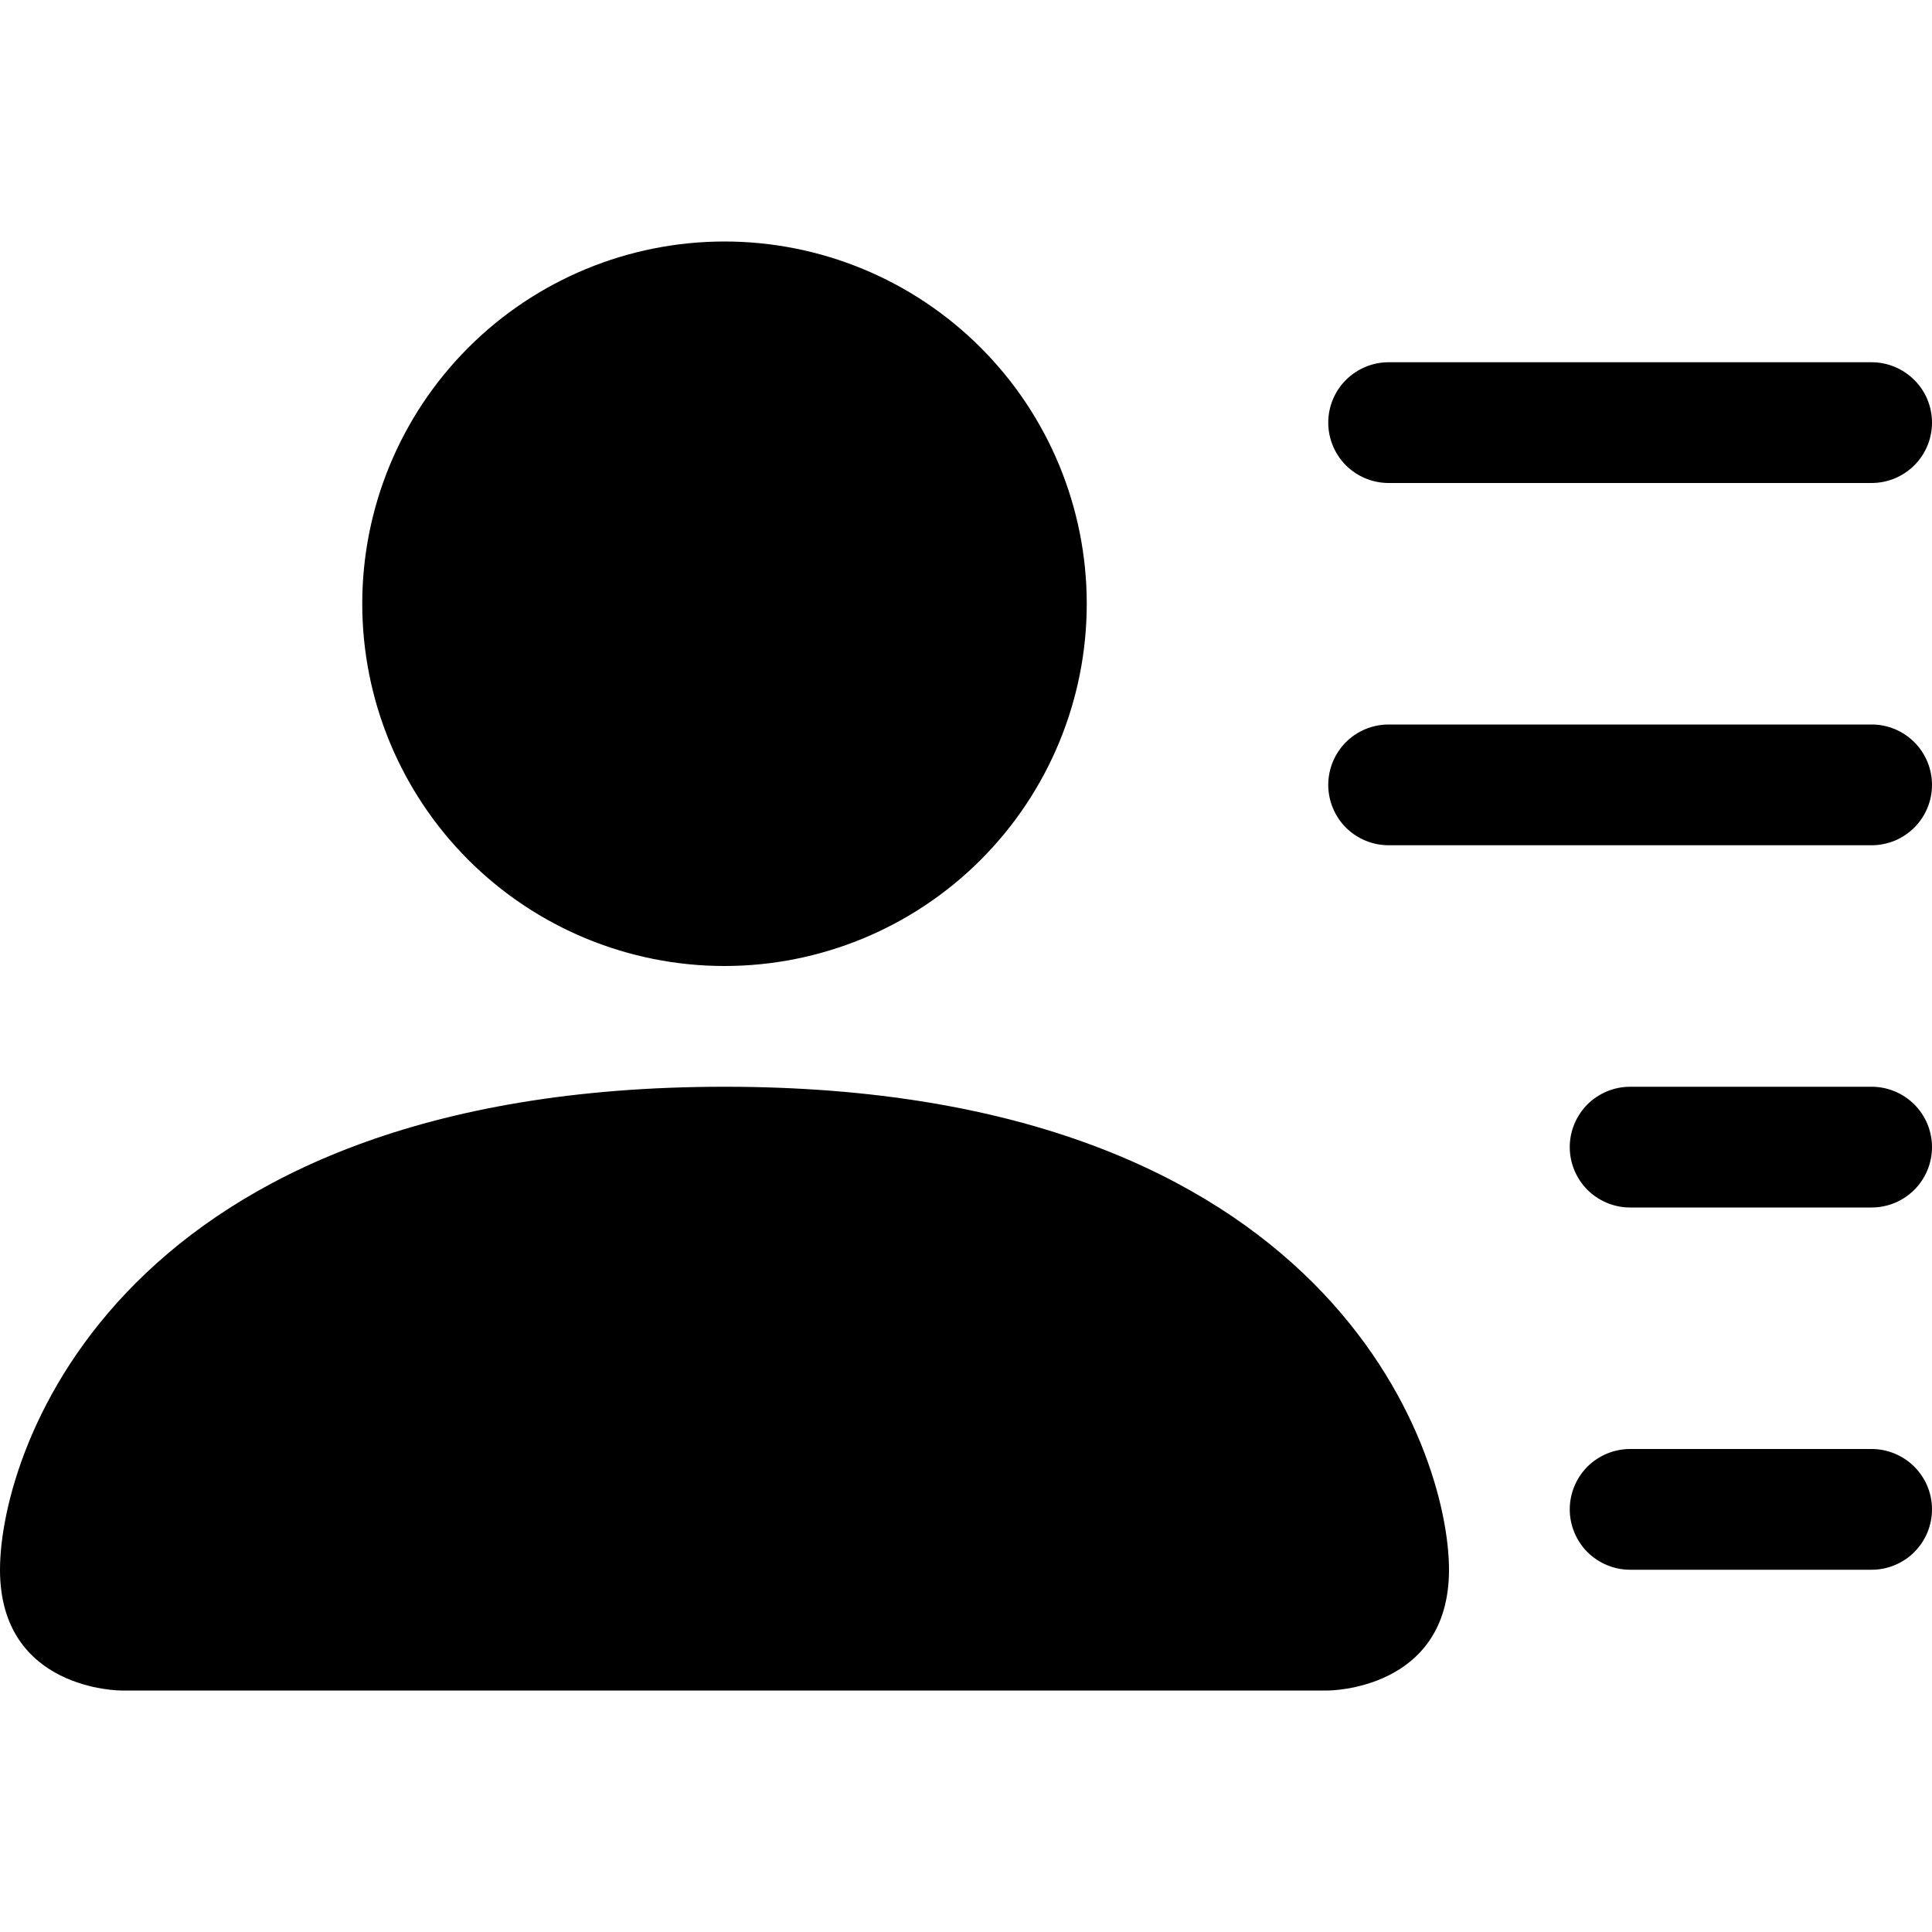
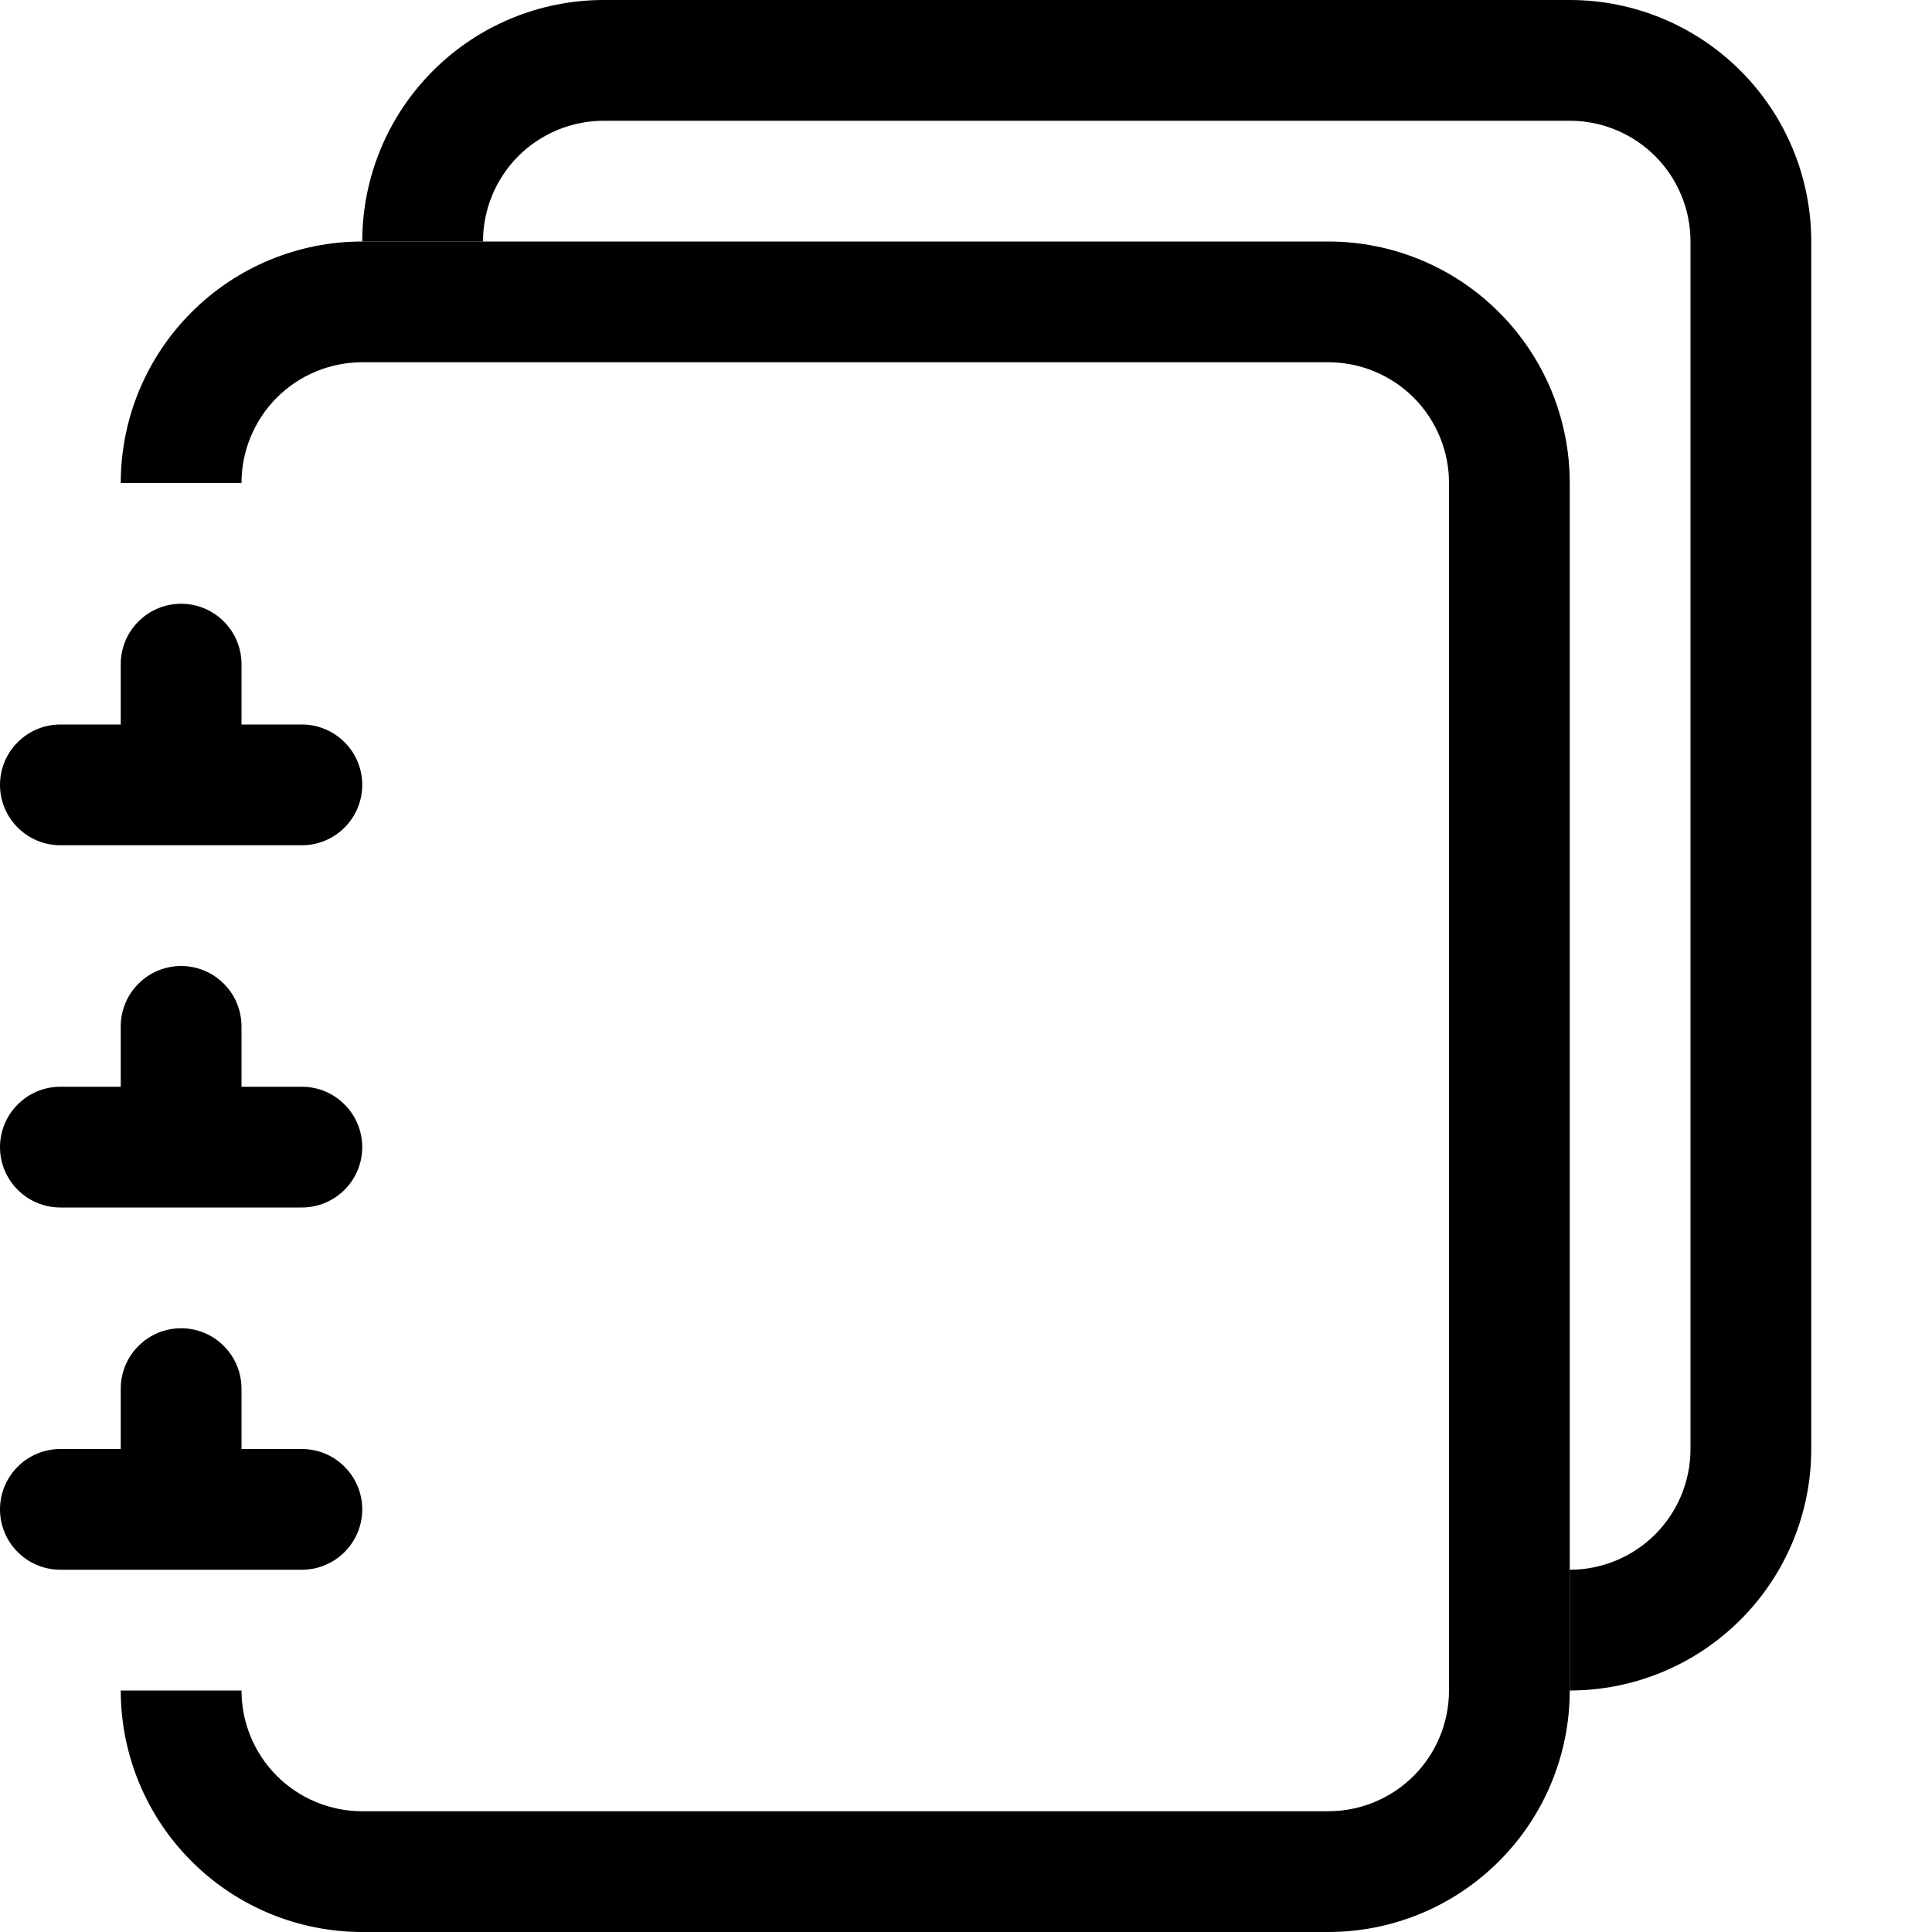
- <svg xmlns="http://www.w3.org/2000/svg" width="36" height="36" viewBox="0 0 36 36" fill="">
-   <path fill-rule="evenodd" clip-rule="evenodd" d="M2.25 31.5C2.25 31.5 0 31.5 0 29.25C0 27 2.25 20.25 13.5 20.25C24.75 20.25 27 27 27 29.25C27 31.5 24.75 31.5 24.75 31.5H2.25ZM13.5 18C15.29 18 17.007 17.289 18.273 16.023C19.539 14.757 20.25 13.04 20.25 11.25C20.25 9.46 19.539 7.743 18.273 6.477C17.007 5.211 15.29 4.5 13.5 4.5C11.71 4.5 9.993 5.211 8.727 6.477C7.461 7.743 6.75 9.46 6.75 11.25C6.75 13.04 7.461 14.757 8.727 16.023C9.993 17.289 11.71 18 13.5 18ZM29.25 21.375C29.25 21.077 29.369 20.791 29.579 20.579C29.791 20.369 30.077 20.25 30.375 20.25H34.875C35.173 20.25 35.459 20.369 35.67 20.579C35.882 20.791 36 21.077 36 21.375C36 21.673 35.882 21.959 35.67 22.171C35.459 22.381 35.173 22.5 34.875 22.5H30.375C30.077 22.5 29.791 22.381 29.579 22.171C29.369 21.959 29.25 21.673 29.25 21.375ZM24.75 14.625C24.75 14.327 24.869 14.04 25.079 13.829C25.291 13.618 25.577 13.5 25.875 13.5H34.875C35.173 13.5 35.459 13.618 35.67 13.829C35.882 14.04 36 14.327 36 14.625C36 14.923 35.882 15.21 35.67 15.421C35.459 15.632 35.173 15.75 34.875 15.75H25.875C25.577 15.75 25.291 15.632 25.079 15.421C24.869 15.21 24.75 14.923 24.75 14.625ZM24.75 7.875C24.75 7.577 24.869 7.29 25.079 7.08C25.291 6.869 25.577 6.75 25.875 6.75H34.875C35.173 6.75 35.459 6.869 35.67 7.08C35.882 7.29 36 7.577 36 7.875C36 8.173 35.882 8.46 35.67 8.671C35.459 8.881 35.173 9 34.875 9H25.875C25.577 9 25.291 8.881 25.079 8.671C24.869 8.46 24.75 8.173 24.75 7.875ZM29.25 28.125C29.25 27.827 29.369 27.541 29.579 27.329C29.791 27.119 30.077 27 30.375 27H34.875C35.173 27 35.459 27.119 35.67 27.329C35.882 27.541 36 27.827 36 28.125C36 28.423 35.882 28.709 35.67 28.921C35.459 29.131 35.173 29.25 34.875 29.25H30.375C30.077 29.25 29.791 29.131 29.579 28.921C29.369 28.709 29.25 28.423 29.25 28.125Z" fill="" />
+ <svg xmlns="http://www.w3.org/2000/svg" width="24" height="24" viewBox="0 0 24 24" fill="">
+   <path d="M4.5 3H16.5C17.296 3 18.059 3.316 18.621 3.879C19.184 4.441 19.5 5.204 19.5 6V21C19.5 21.796 19.184 22.559 18.621 23.121C18.059 23.684 17.296 24 16.5 24H4.5C3.704 24 2.941 23.684 2.379 23.121C1.816 22.559 1.5 21.796 1.5 21H3C3 21.398 3.158 21.779 3.439 22.061C3.721 22.342 4.102 22.5 4.5 22.5H16.5C16.898 22.5 17.279 22.342 17.561 22.061C17.842 21.779 18 21.398 18 21V6C18 5.602 17.842 5.221 17.561 4.939C17.279 4.658 16.898 4.5 16.5 4.5H4.5C4.102 4.5 3.721 4.658 3.439 4.939C3.158 5.221 3 5.602 3 6H1.5C1.5 5.204 1.816 4.441 2.379 3.879C2.941 3.316 3.704 3 4.5 3Z" fill="" />
+   <path d="M7.5 0H19.5C20.296 0 21.059 0.316 21.621 0.879C22.184 1.441 22.5 2.204 22.5 3V18C22.5 18.796 22.184 19.559 21.621 20.121C21.059 20.684 20.296 21 19.5 21V19.5C19.898 19.5 20.279 19.342 20.561 19.061C20.842 18.779 21 18.398 21 18V3C21 2.602 20.842 2.221 20.561 1.939C20.279 1.658 19.898 1.5 19.5 1.5H7.5C7.102 1.5 6.721 1.658 6.439 1.939C6.158 2.221 6 2.602 6 3H4.5C4.5 2.204 4.816 1.441 5.379 0.879C5.941 0.316 6.704 0 7.5 0V0ZM1.5 9V8.25C1.5 8.051 1.579 7.86 1.72 7.72C1.86 7.579 2.051 7.5 2.25 7.5C2.449 7.5 2.64 7.579 2.78 7.72C2.921 7.86 3 8.051 3 8.25V9H3.75C3.949 9 4.14 9.079 4.28 9.22C4.421 9.36 4.5 9.551 4.5 9.75C4.5 9.949 4.421 10.14 4.28 10.28C4.14 10.421 3.949 10.5 3.75 10.5H0.75C0.551 10.5 0.36 10.421 0.22 10.28C0.079 10.14 0 9.949 0 9.75C0 9.551 0.079 9.36 0.22 9.22C0.36 9.079 0.551 9 0.75 9H1.5ZM1.5 13.5V12.75C1.5 12.551 1.579 12.36 1.72 12.22C1.86 12.079 2.051 12 2.25 12C2.449 12 2.64 12.079 2.78 12.22C2.921 12.36 3 12.551 3 12.75V13.5H3.75C3.949 13.5 4.14 13.579 4.28 13.72C4.421 13.86 4.5 14.051 4.5 14.25C4.5 14.449 4.421 14.64 4.28 14.78C4.14 14.921 3.949 15 3.75 15H0.75C0.551 15 0.36 14.921 0.22 14.78C0.079 14.64 0 14.449 0 14.25C0 14.051 0.079 13.86 0.22 13.72C0.36 13.579 0.551 13.5 0.75 13.5H1.5ZM1.5 18V17.25C1.5 17.051 1.579 16.86 1.72 16.72C1.86 16.579 2.051 16.5 2.25 16.5C2.449 16.5 2.64 16.579 2.78 16.72C2.921 16.86 3 17.051 3 17.25V18H3.75C3.949 18 4.14 18.079 4.28 18.22C4.421 18.36 4.5 18.551 4.5 18.75C4.5 18.949 4.421 19.14 4.28 19.28C4.14 19.421 3.949 19.5 3.75 19.5H0.75C0.551 19.5 0.36 19.421 0.22 19.28C0.079 19.14 0 18.949 0 18.75C0 18.551 0.079 18.36 0.22 18.22C0.36 18.079 0.551 18 0.75 18H1.5Z" fill="" />
</svg>
